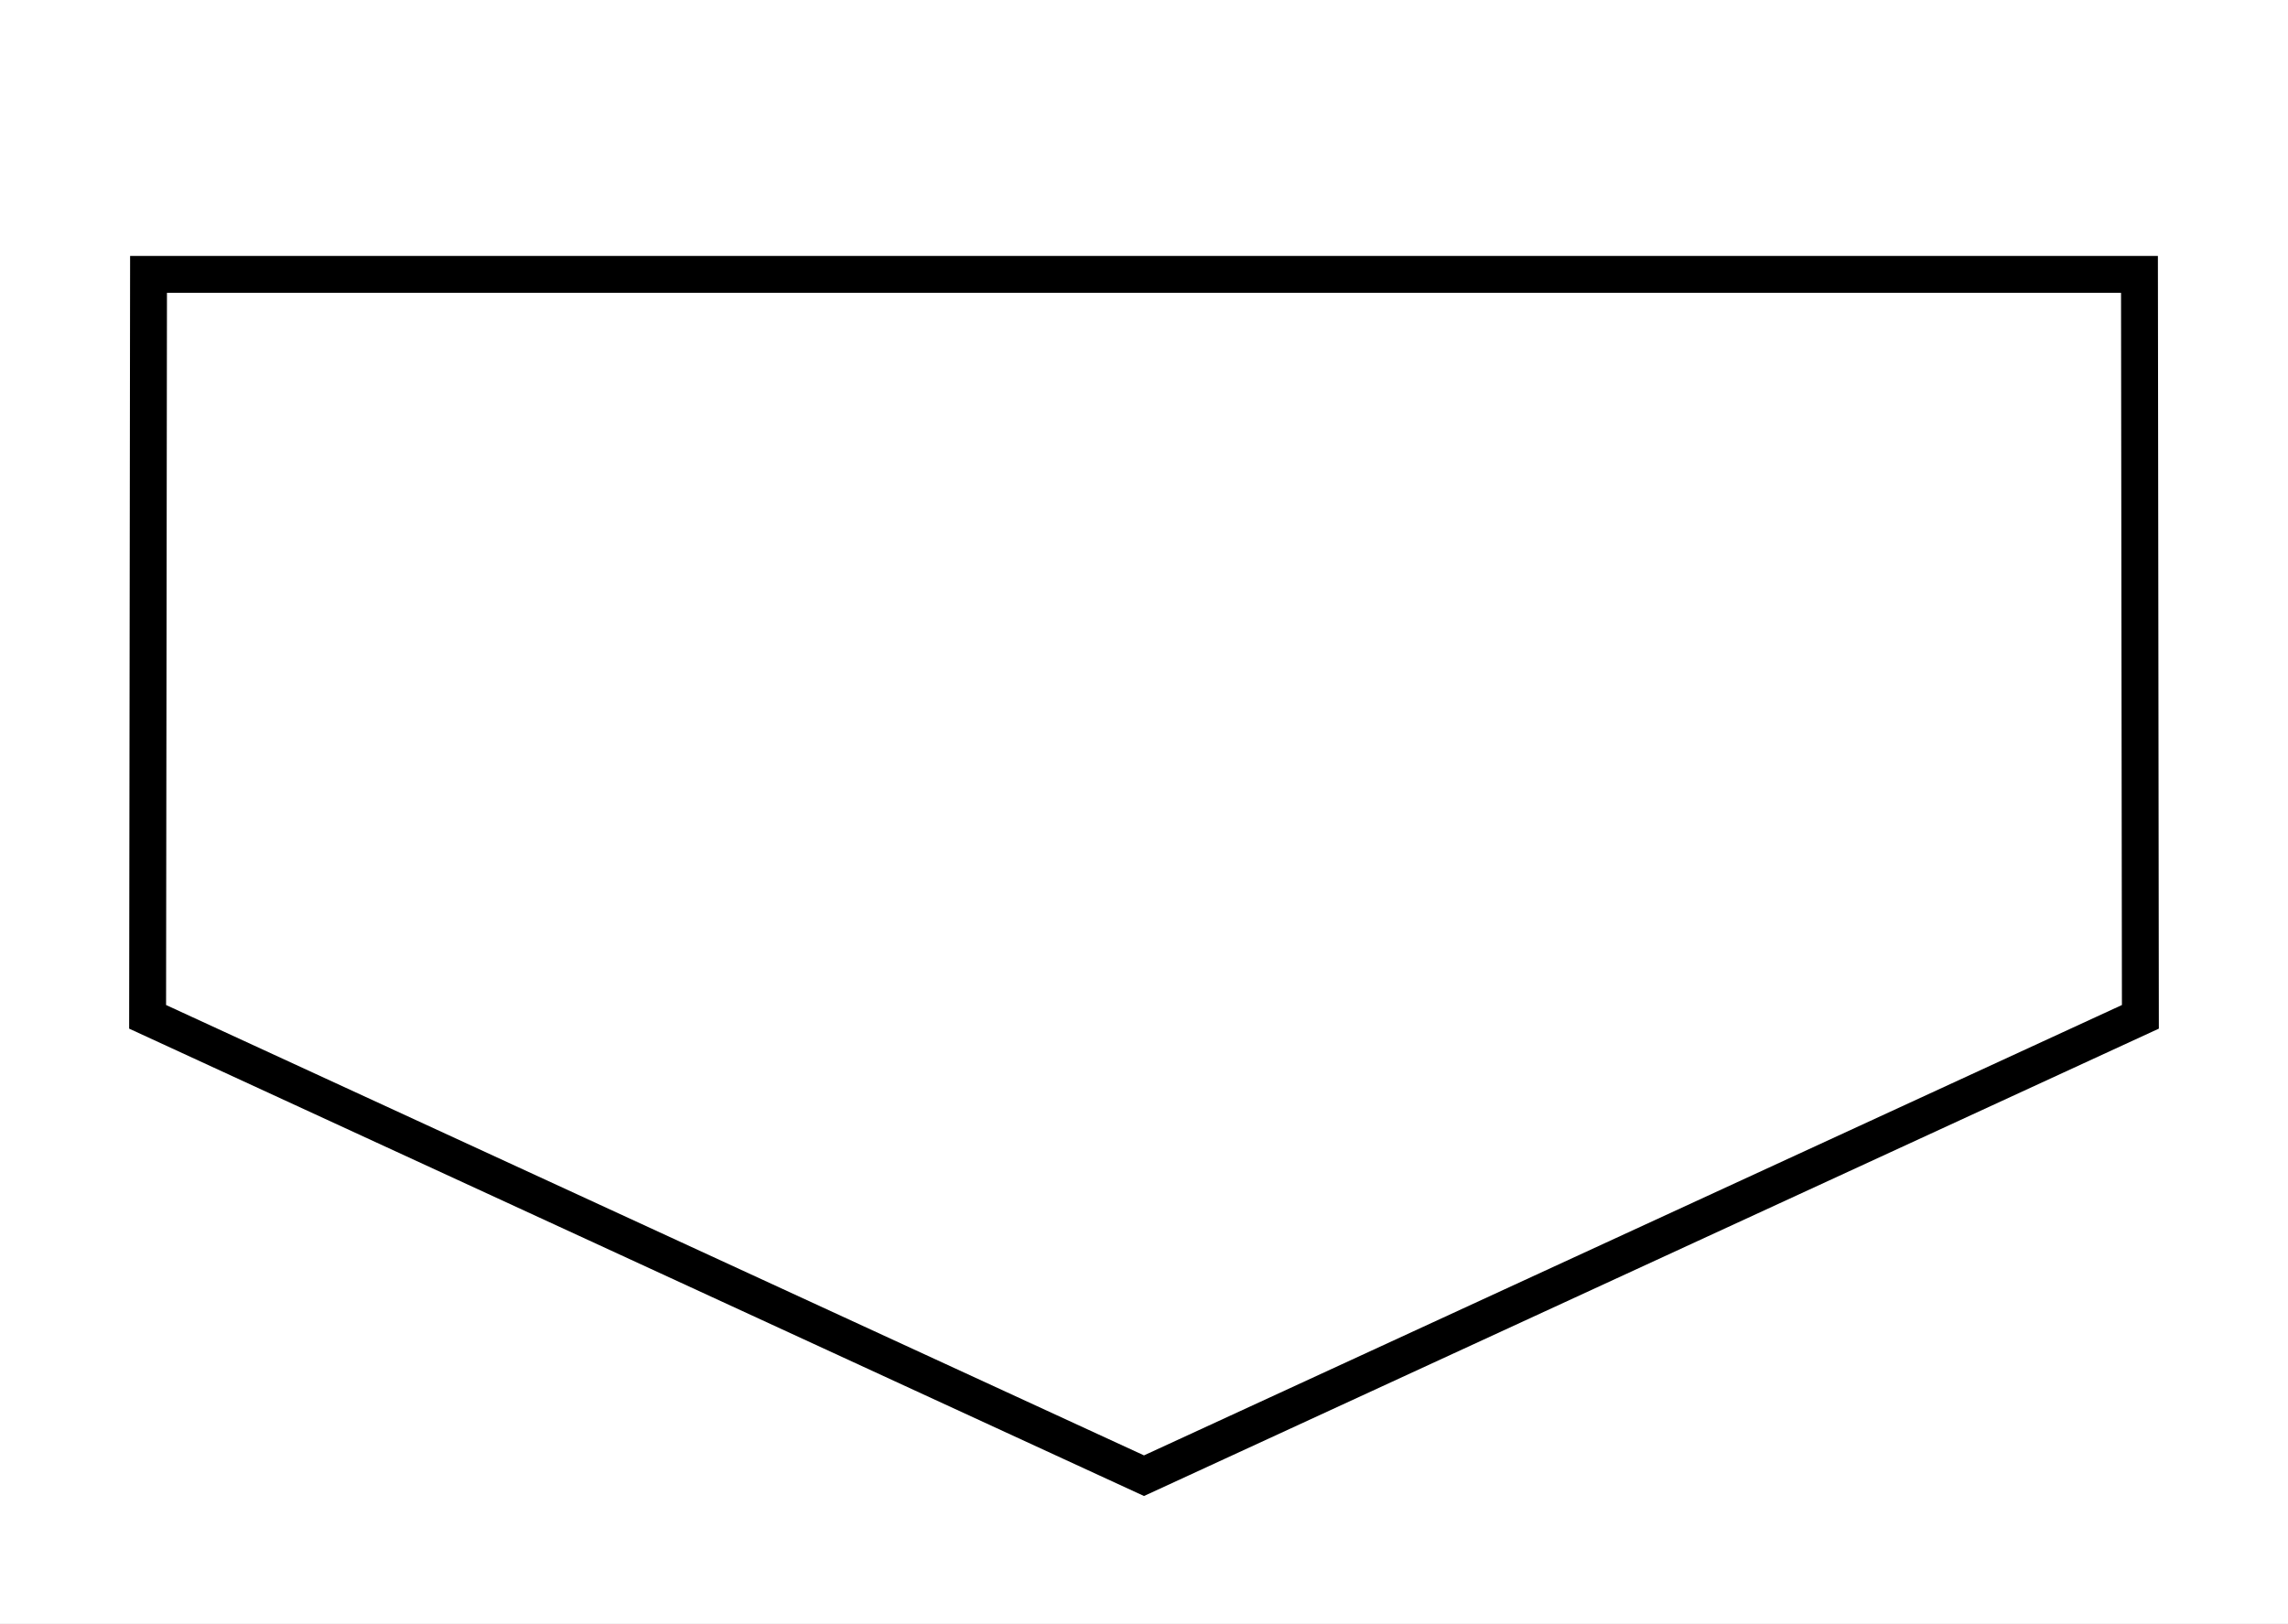
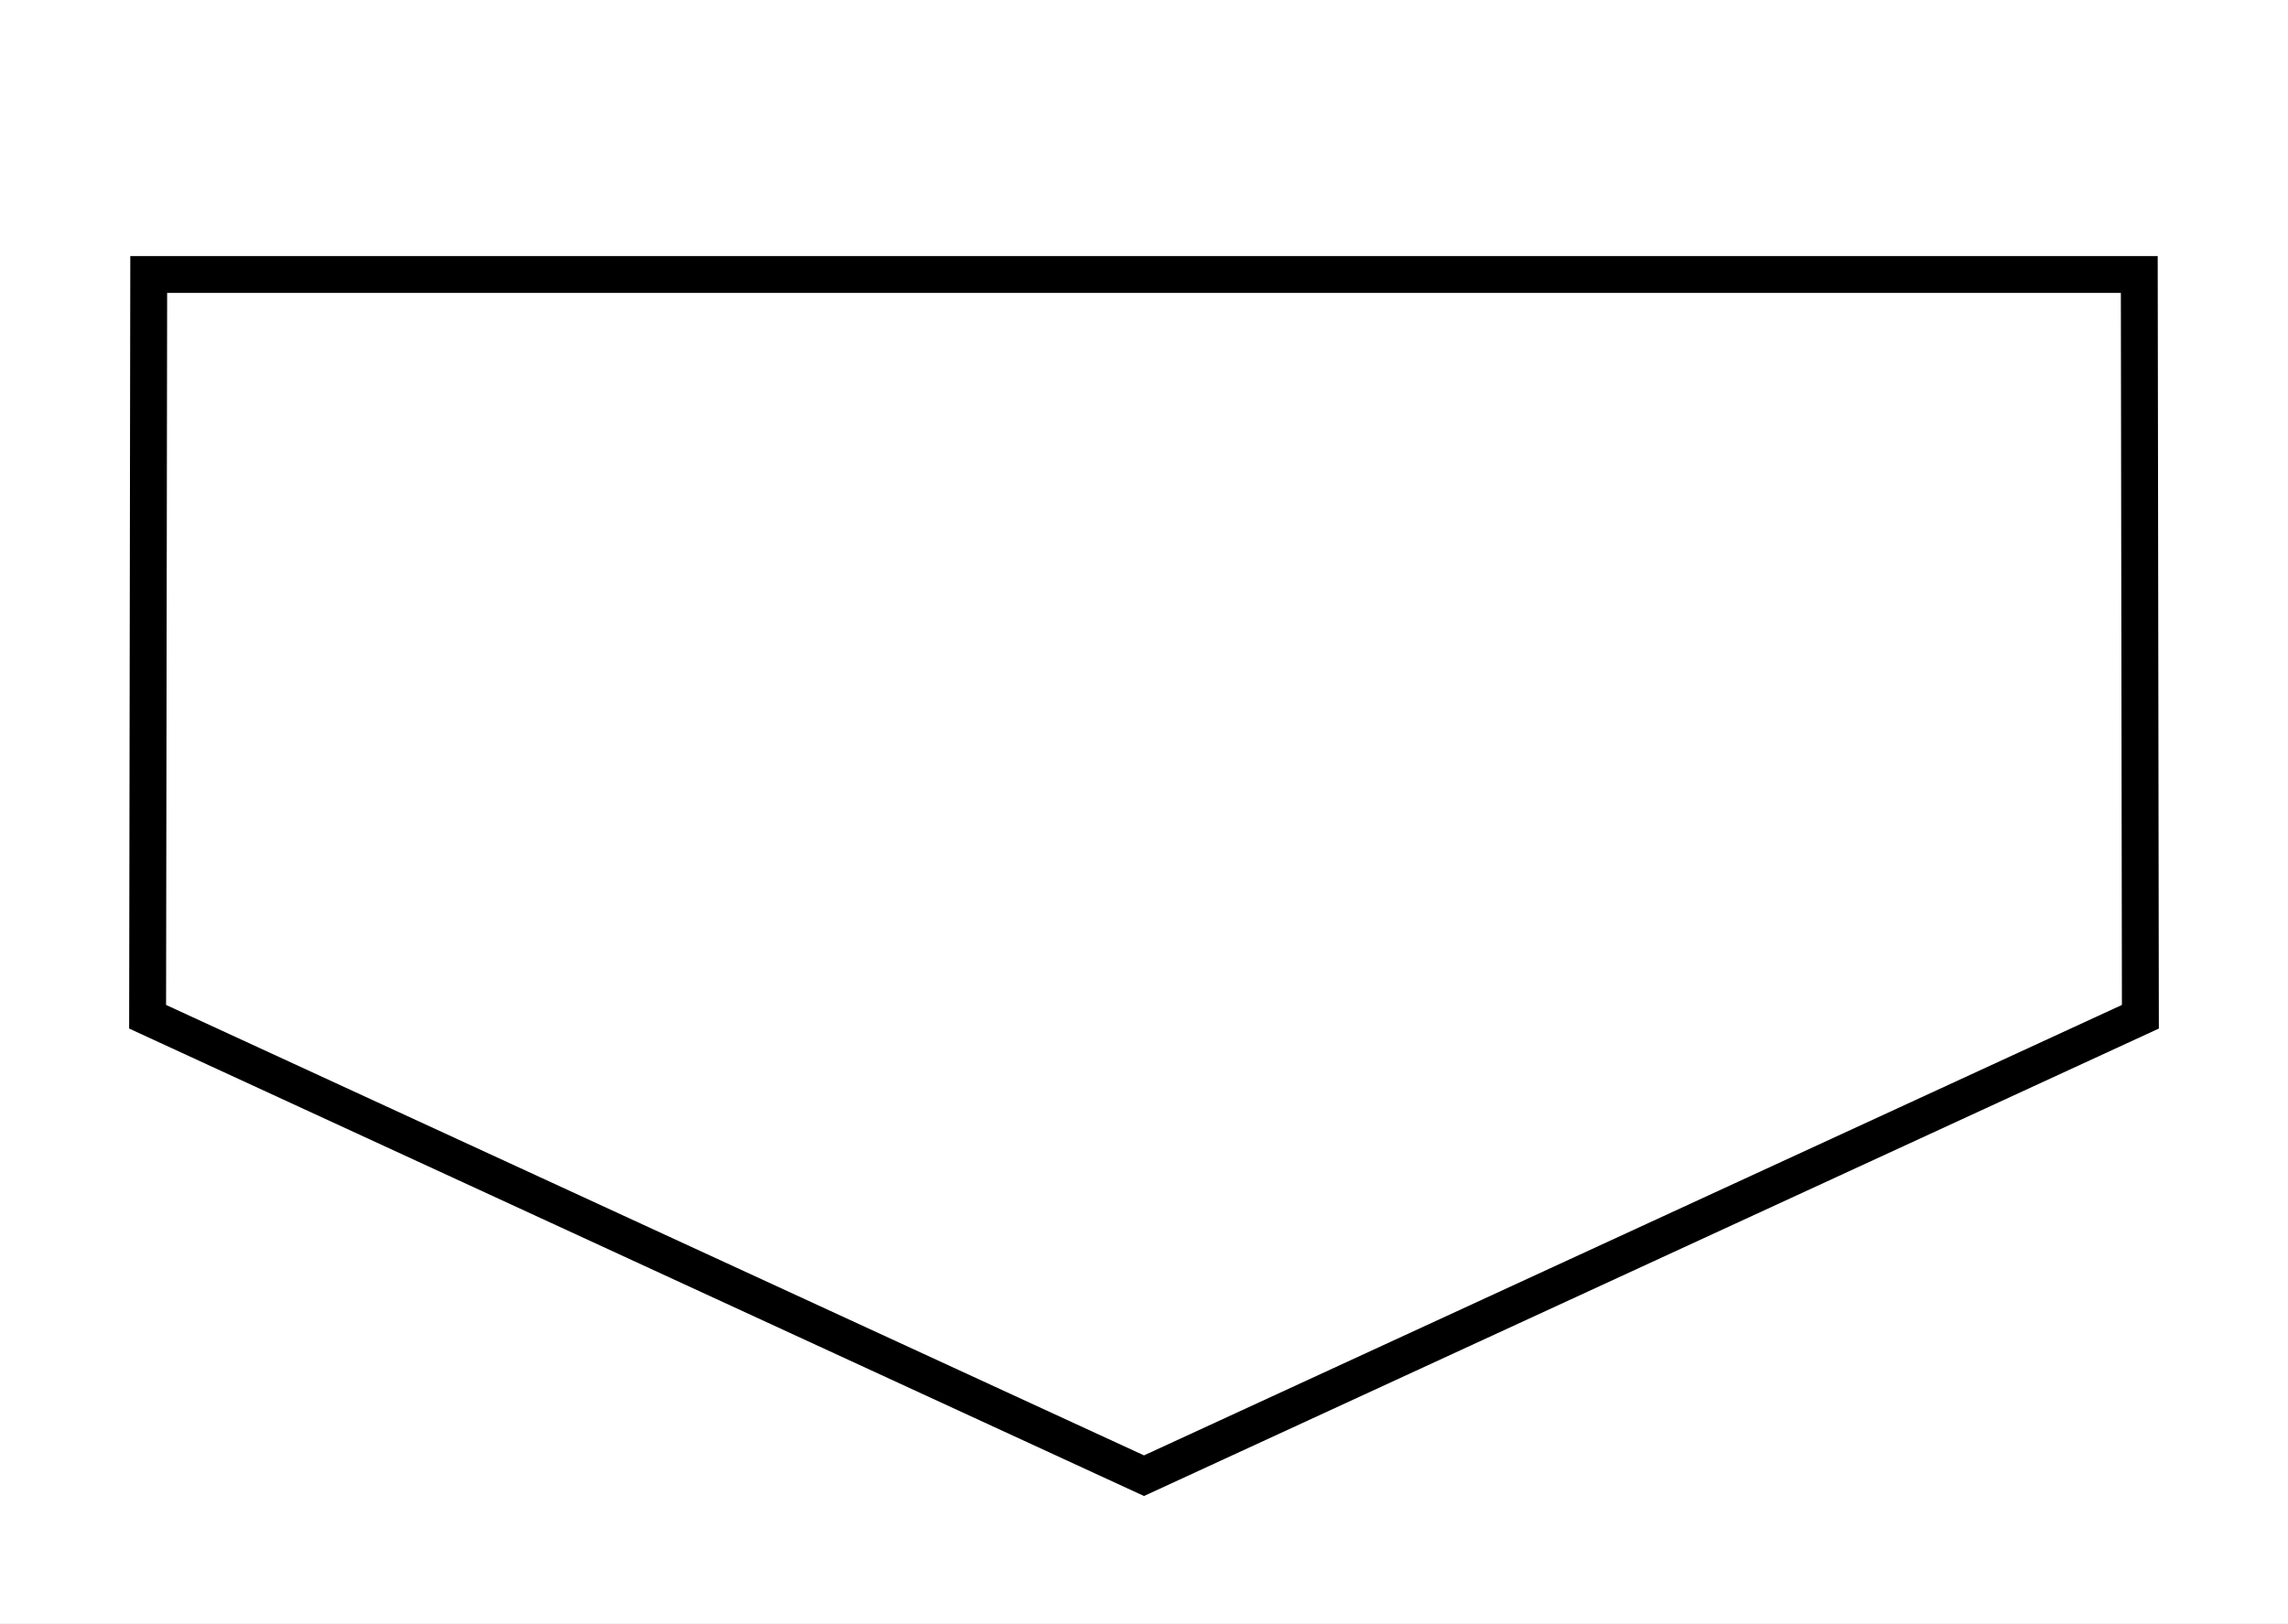
<svg xmlns="http://www.w3.org/2000/svg" width="62pt" height="44pt" viewBox="0.00 0.00 62.00 44.00">
  <g id="graph0" class="graph" transform="scale(1 1) rotate(0) translate(4 40)">
    <polygon fill="white" stroke="transparent" points="-4,4 -4,-40 58,-40 58,4 -4,4" />
    <g id="node1" class="node">
-       <polygon fill="none" stroke="black" points="0,-12.438 27,0 54,-12.438 53.975,-32.562 .025,-32.562 0,-12.438" />
+       <polygon fill="none" stroke="black" points="0,-12.44 27,0 54,-12.44 53.97,-32.56 0.03,-32.56 0,-12.44" />
    </g>
  </g>
</svg>
